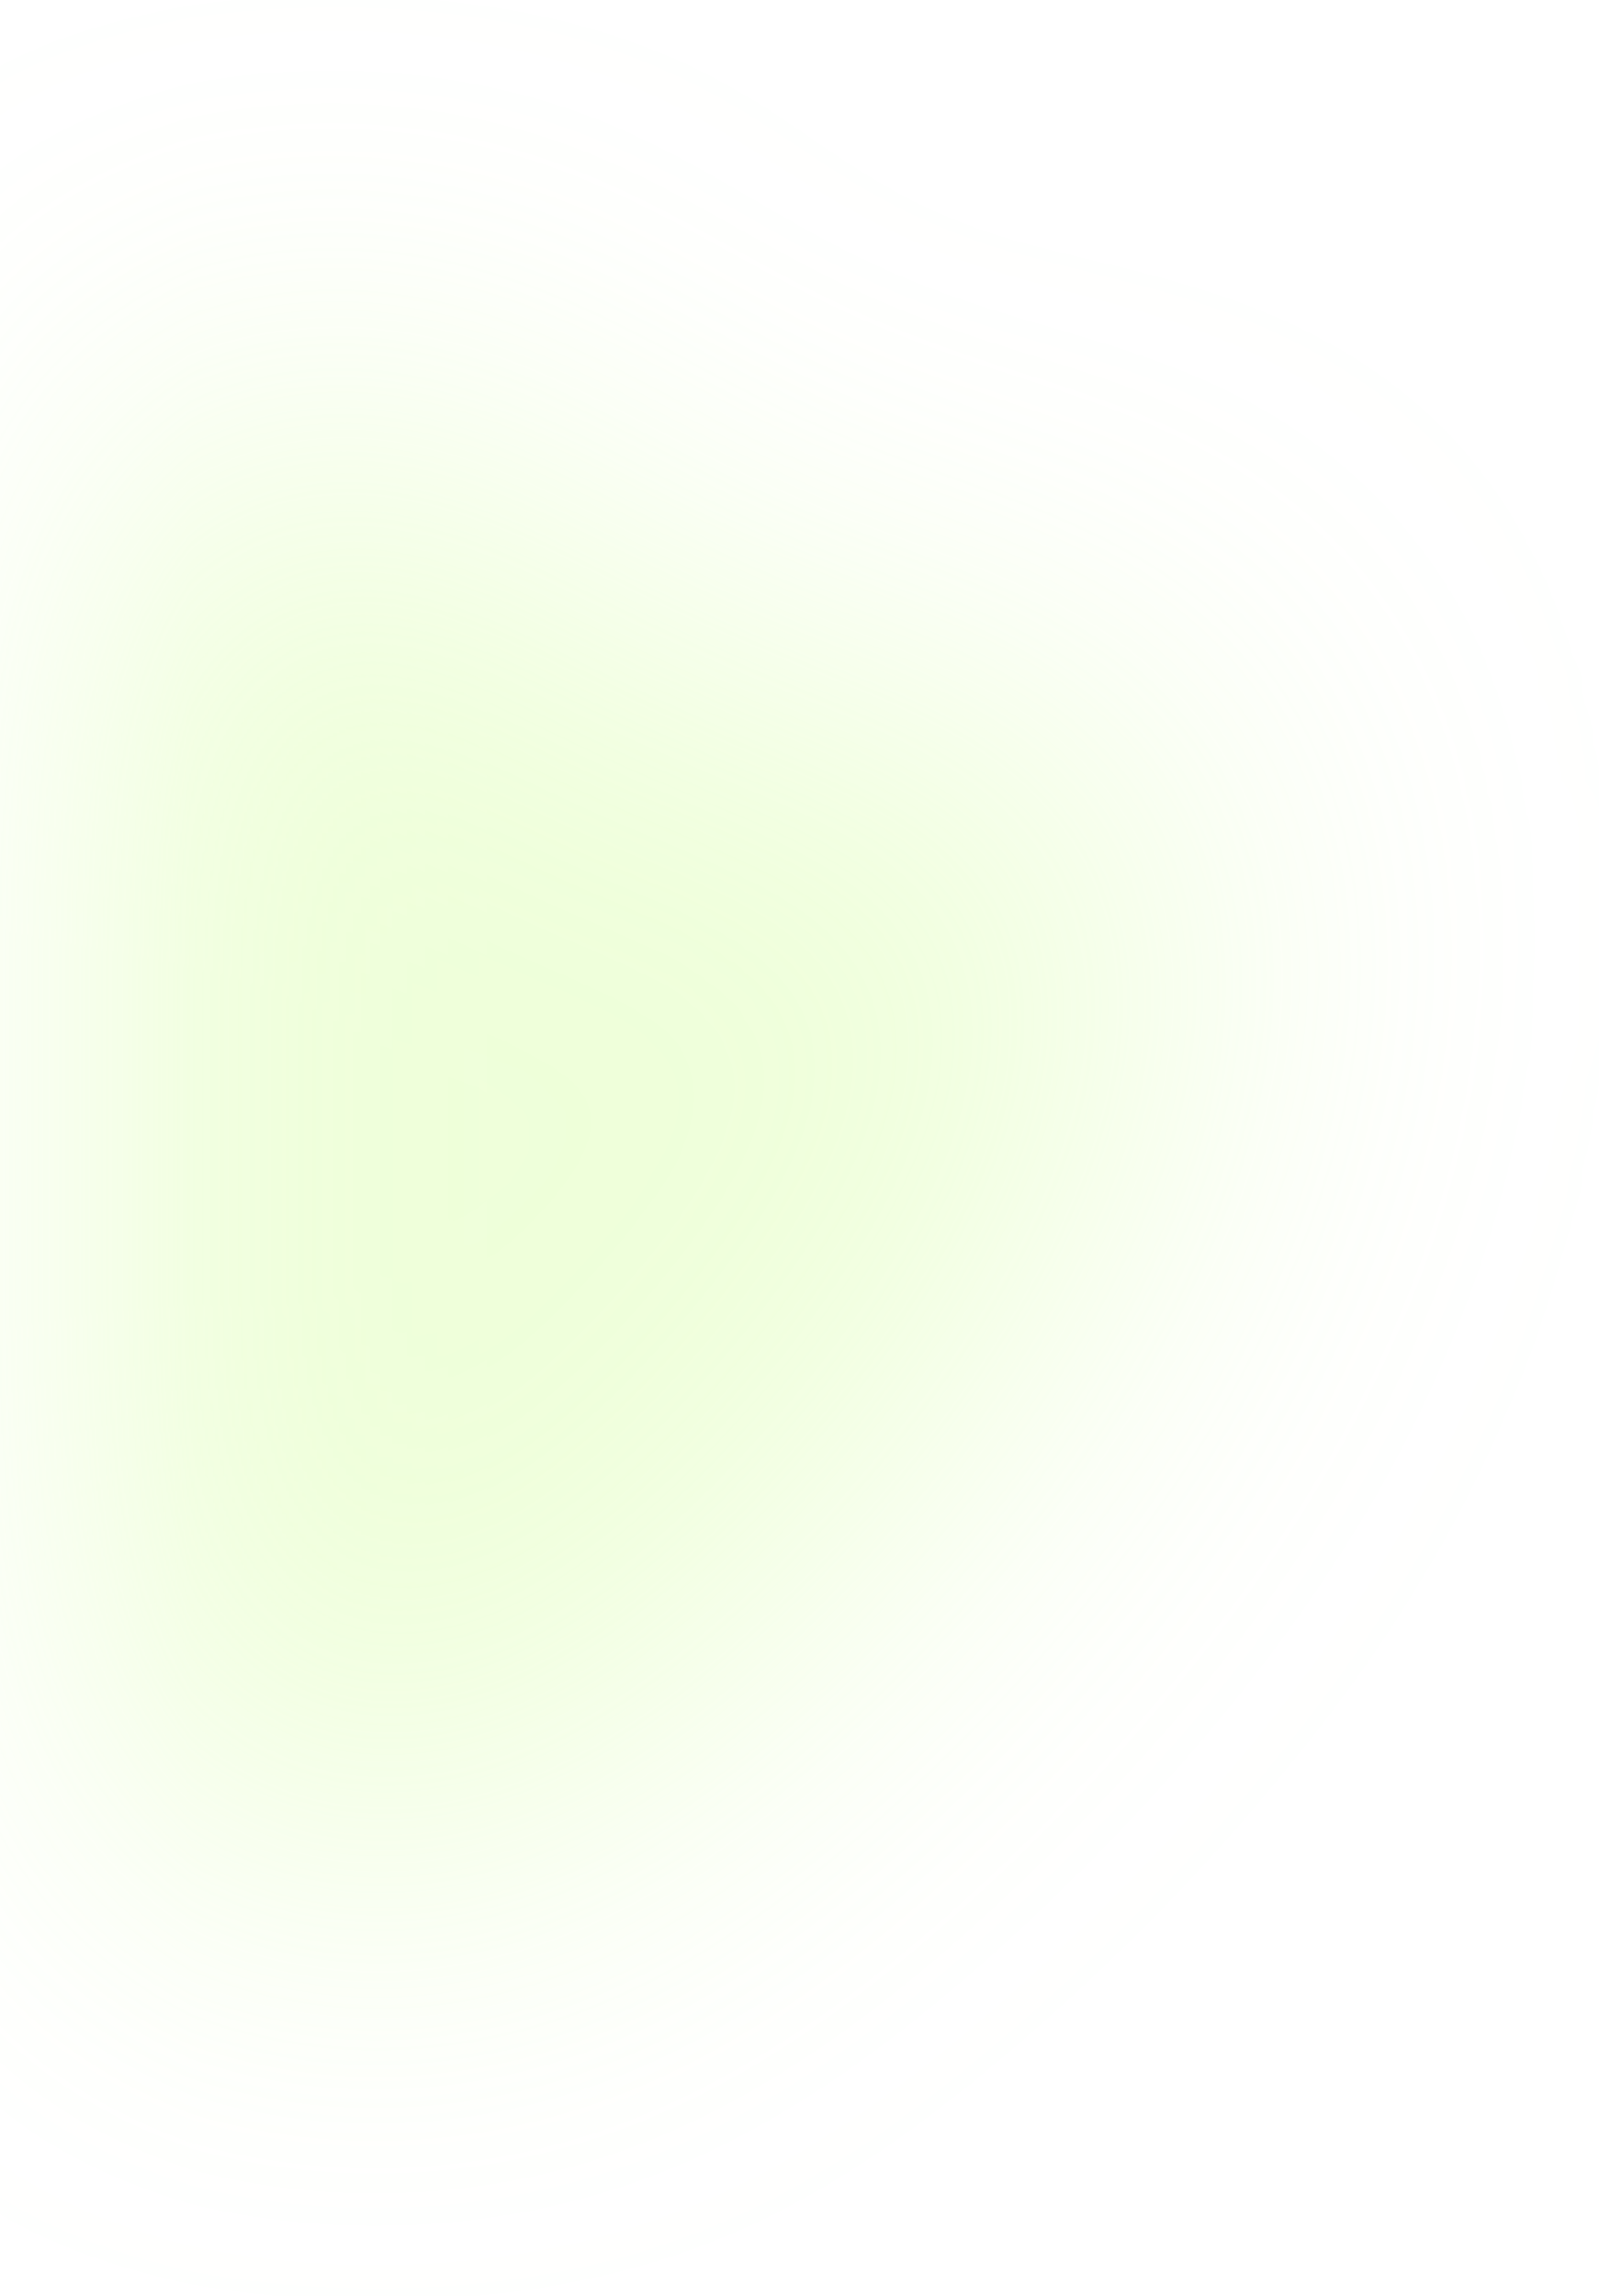
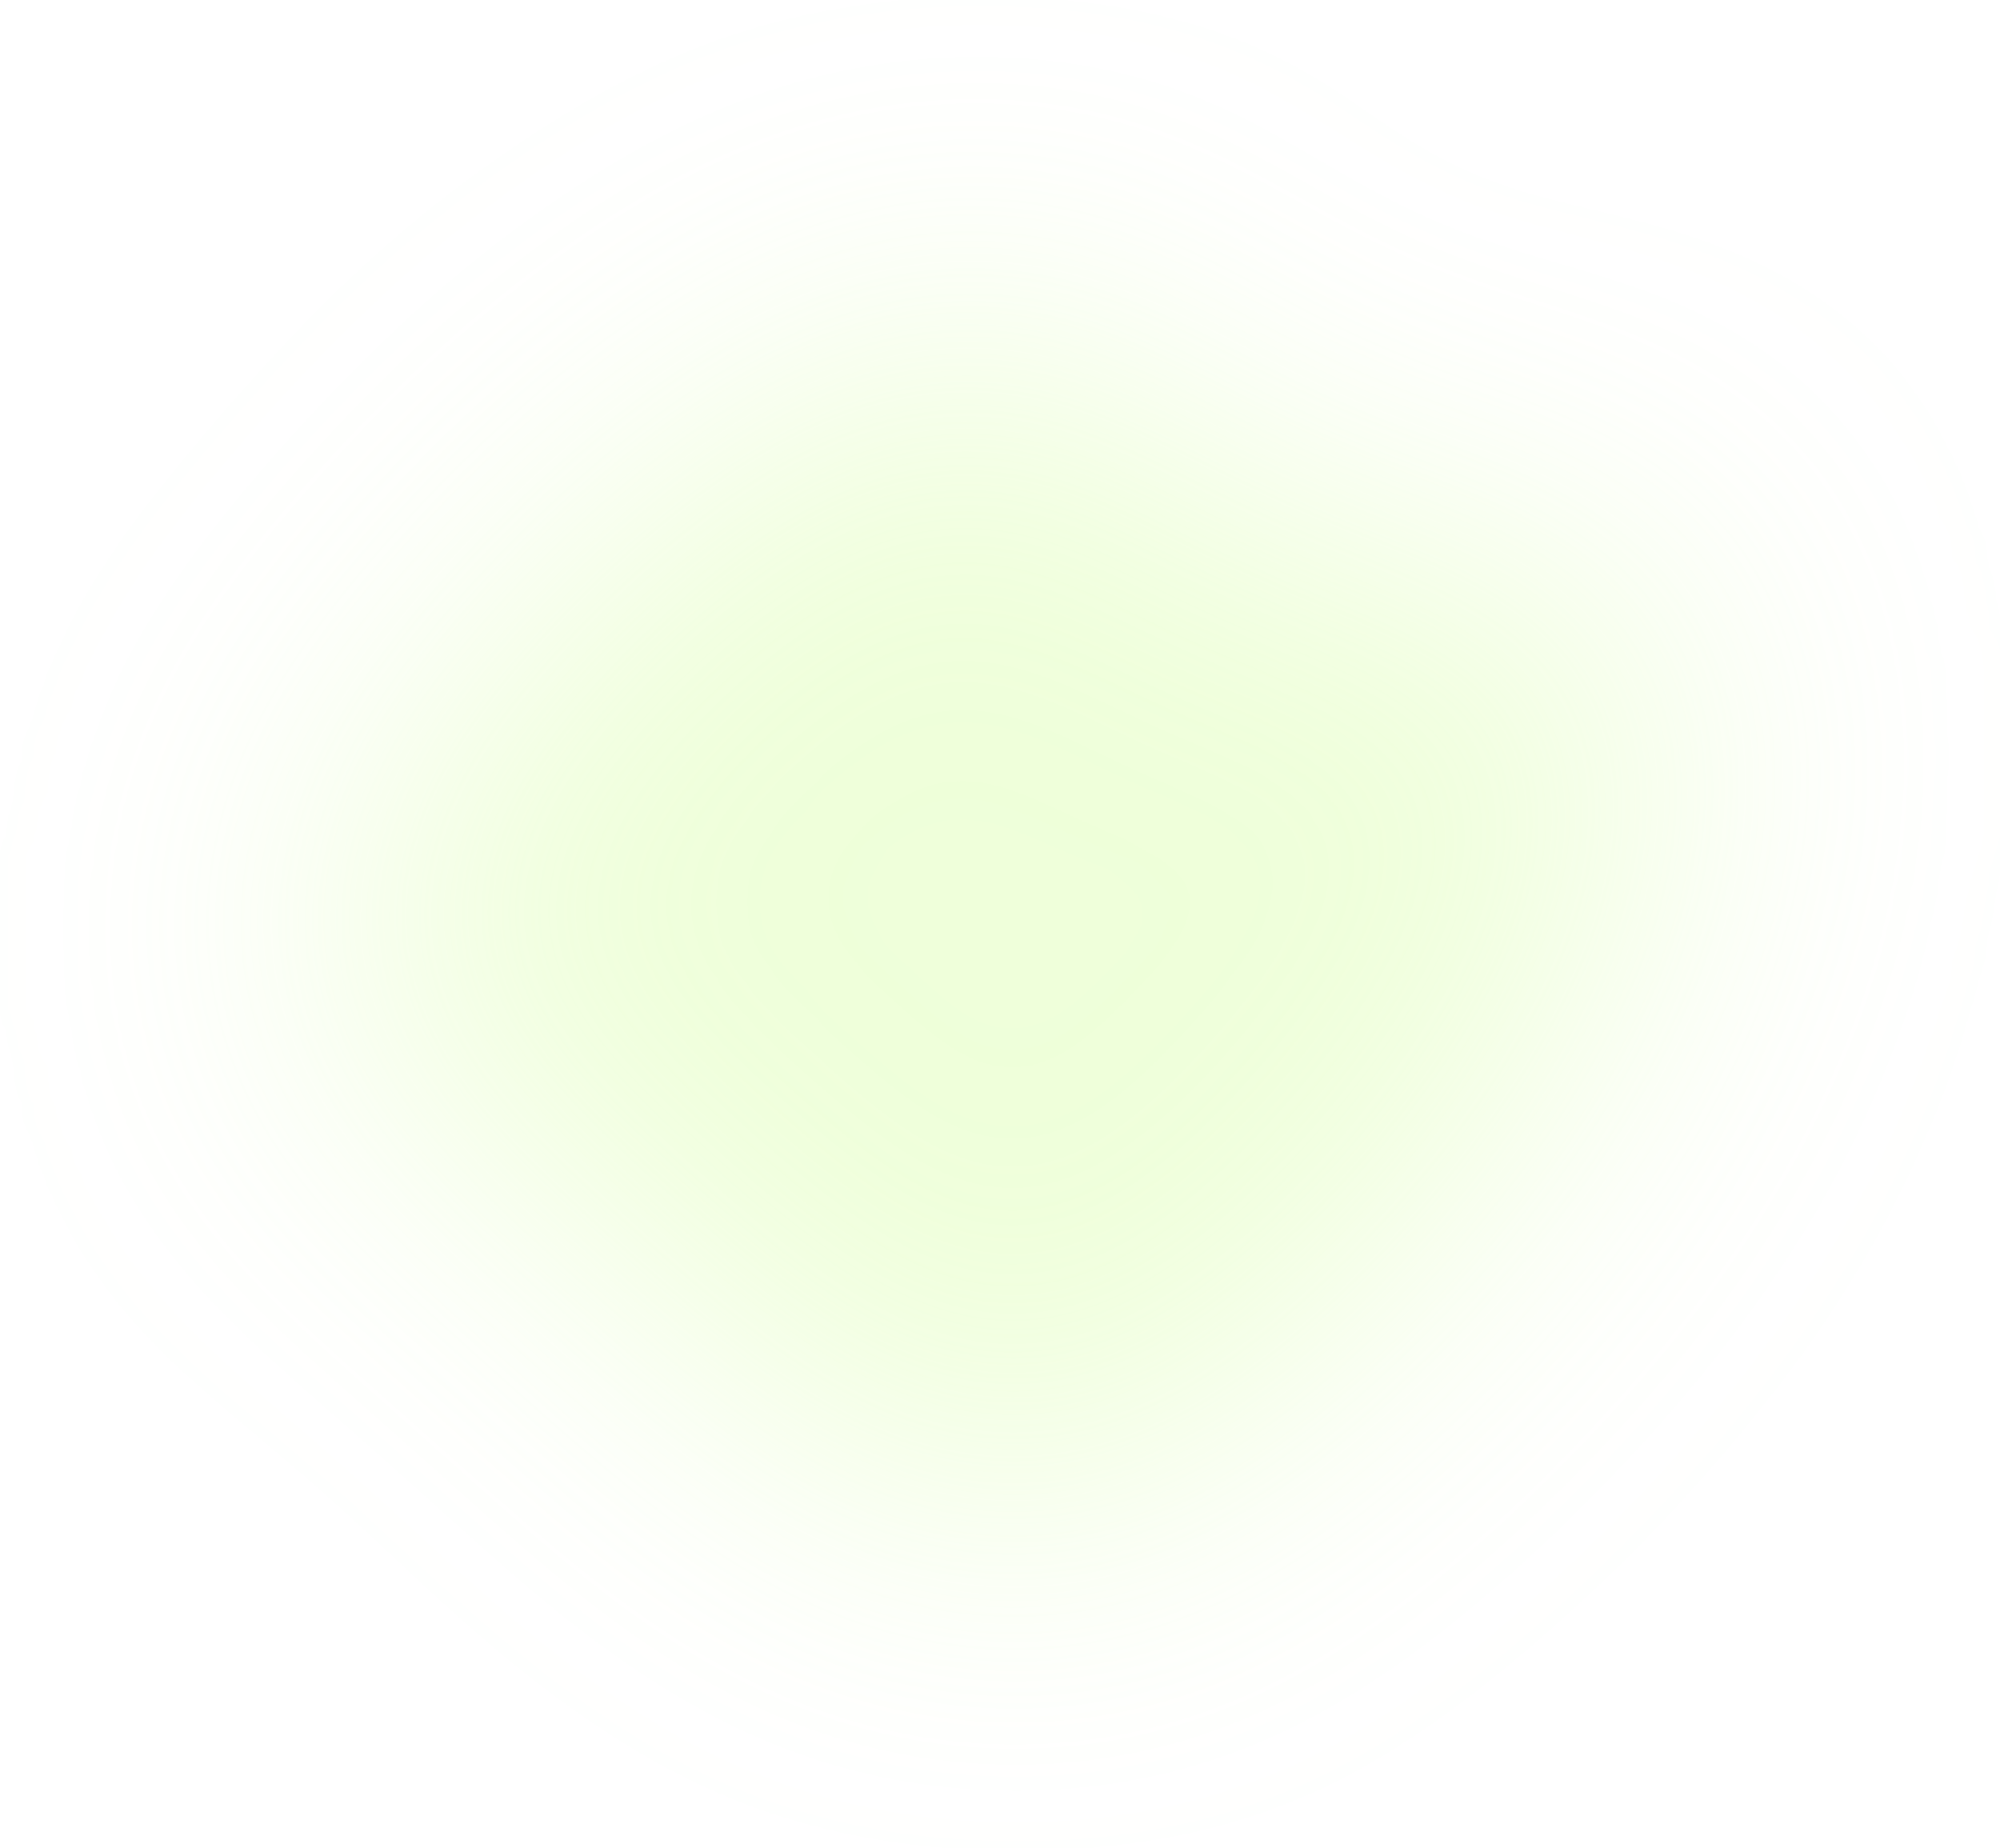
- <svg xmlns="http://www.w3.org/2000/svg" width="472" height="678" viewBox="0 0 472 678" fill="none">
+ <svg xmlns="http://www.w3.org/2000/svg" width="734" height="678" viewBox="0 0 734 678" fill="none">
  <g opacity="0.3" filter="url(#filter0_f)">
-     <path fill-rule="evenodd" clip-rule="evenodd" d="M329.209 352.001C318.173 386.669 292.914 413.19 270.037 441.462C250.326 465.821 229.32 487.535 204.292 506.373C176.414 527.356 150.122 556.558 115.273 557.946C80.311 559.339 50.951 533.407 22.067 513.634C-5.089 495.044 -24.425 469.427 -47.834 446.286C-79.874 414.612 -135.167 396.642 -141.434 352.001C-147.493 308.845 -103.511 275.35 -76.647 241.061C-52.838 210.671 -26.262 183.755 6.438 163.262C40.015 142.219 76.082 115.019 115.273 120.785C154.401 126.54 171.038 176.499 207.088 192.779C249.116 211.758 311.755 185.58 339.836 222.192C366.703 257.222 342.604 309.919 329.209 352.001Z" fill="#C8FF82" />
+     <path fill-rule="evenodd" clip-rule="evenodd" d="M591.209 352.001C580.173 386.669 554.914 413.19 532.037 441.462C512.326 465.821 491.32 487.535 466.292 506.373C438.414 527.356 412.122 556.558 377.273 557.946C342.311 559.339 312.951 533.407 284.067 513.634C256.911 495.044 237.575 469.427 214.166 446.286C182.126 414.612 126.833 396.642 120.566 352.001C114.507 308.845 158.489 275.35 185.353 241.061C209.162 210.671 235.738 183.755 268.438 163.262C302.015 142.219 338.082 115.019 377.273 120.785C416.401 126.54 433.038 176.499 469.088 192.779C511.116 211.758 573.755 185.58 601.836 222.192C628.703 257.222 604.604 309.919 591.209 352.001Z" fill="#C8FF82" />
  </g>
  <defs>
-     <filter id="filter0_f" x="-262" y="0" width="734" height="678" filterUnits="userSpaceOnUse" color-interpolation-filters="sRGB">
+     <filter id="filter0_f" x="0" y="0" width="734" height="678" filterUnits="userSpaceOnUse" color-interpolation-filters="sRGB">
      <feFlood flood-opacity="0" result="BackgroundImageFix" />
      <feBlend mode="normal" in="SourceGraphic" in2="BackgroundImageFix" result="shape" />
      <feGaussianBlur stdDeviation="60" result="effect1_foregroundBlur" />
    </filter>
  </defs>
</svg>
